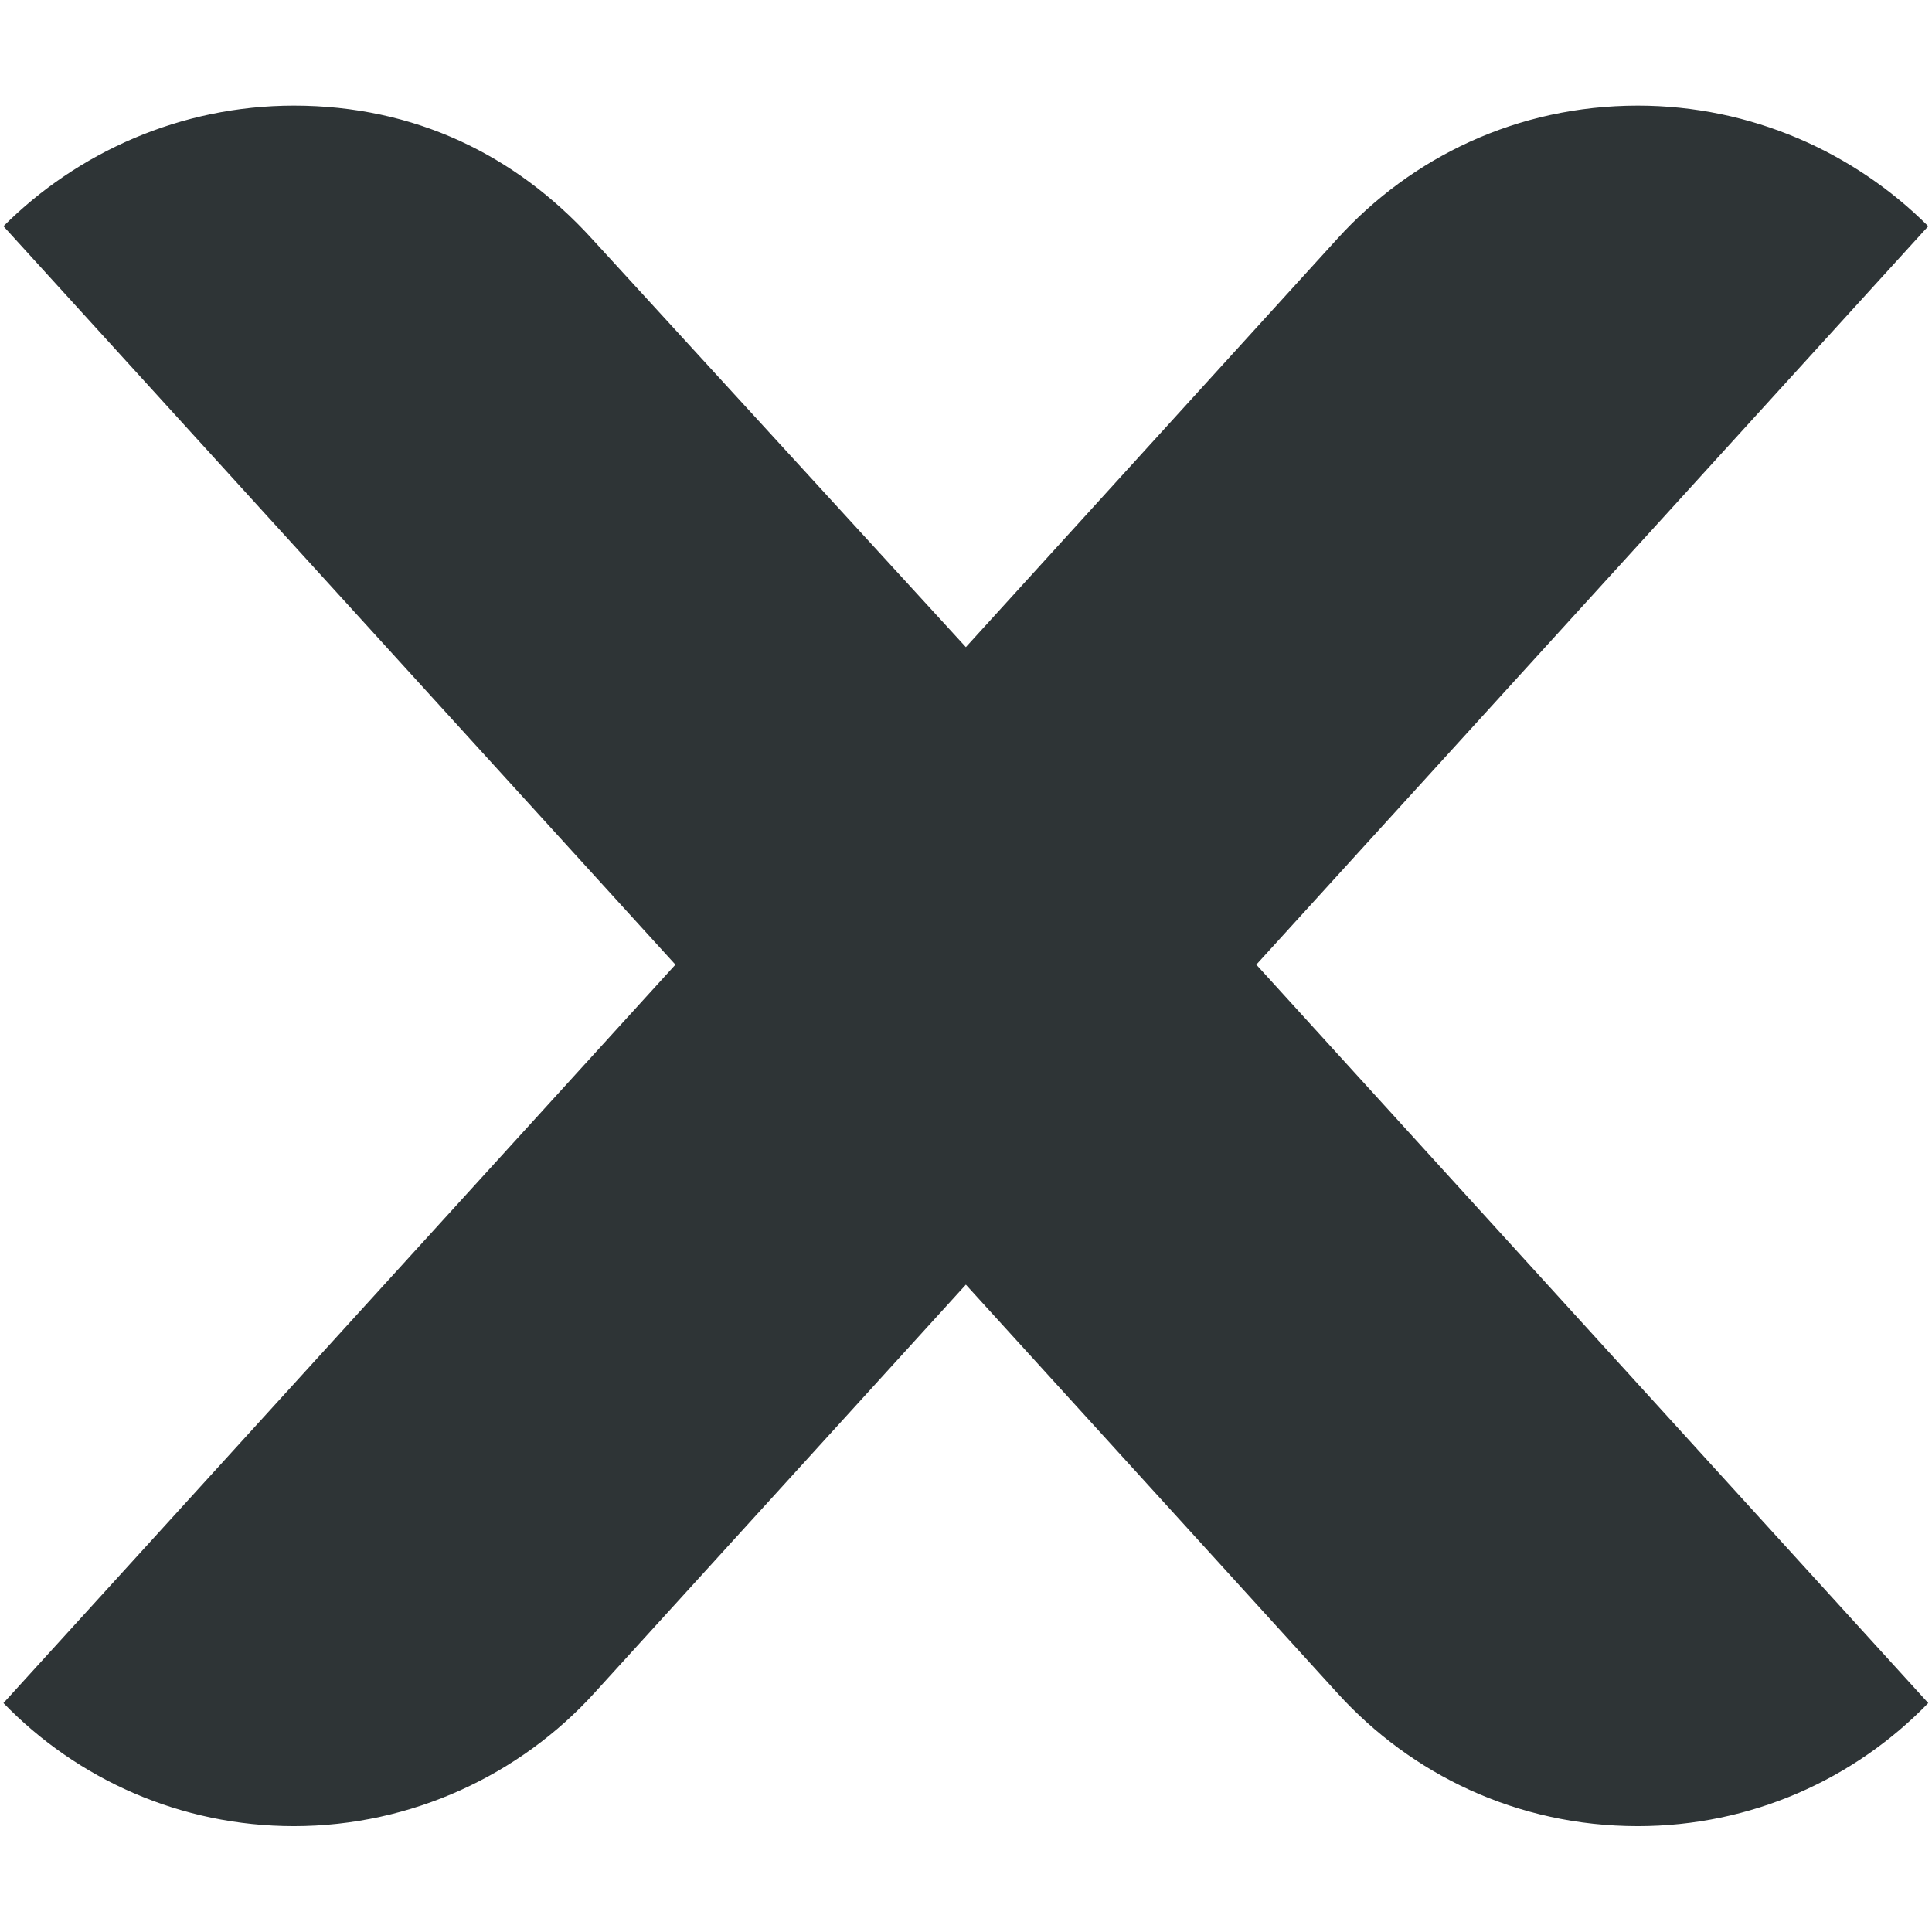
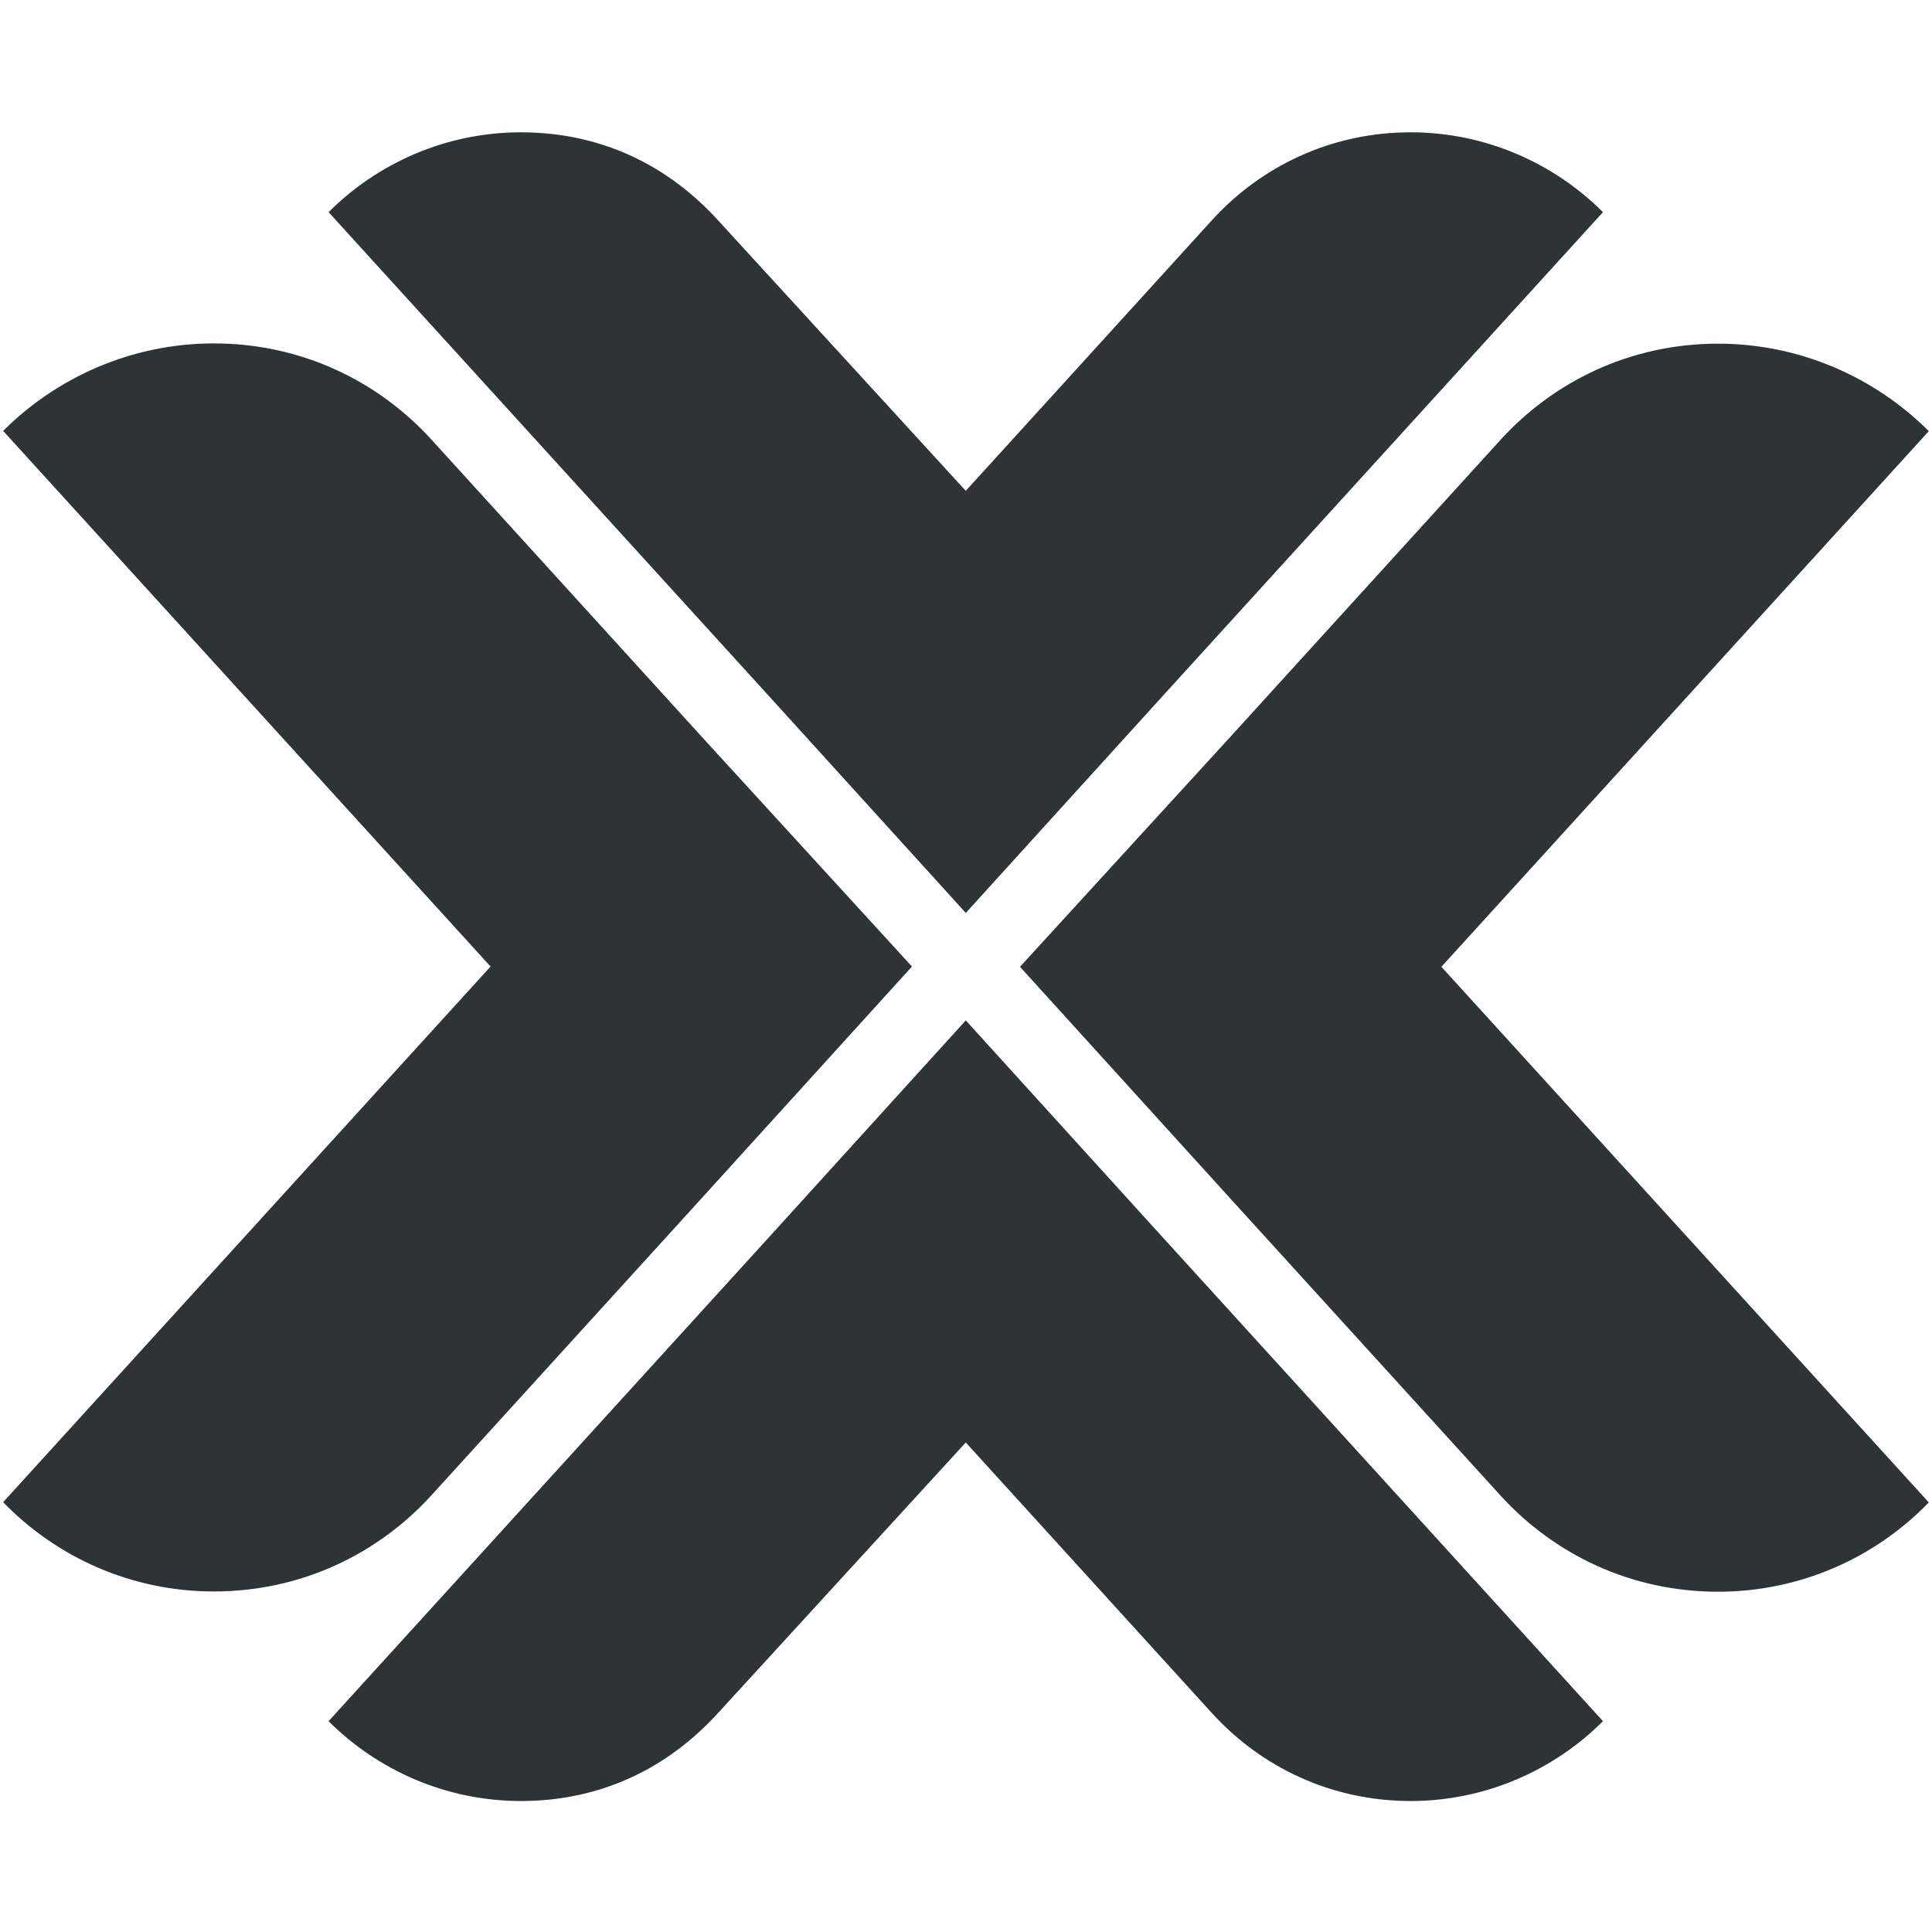
<svg xmlns="http://www.w3.org/2000/svg" version="1.1" viewBox="0 0 16 16" xml:space="preserve">
-   <g transform="matrix(.79013 0 0 .79013 137.71 -248.44)">
-     <g transform="matrix(.20256 0 0 -.20256 -161.12 324.54)">
-       <path d="m0 0 34.769-38.208c-3.821-3.948-9.17-6.369-15.03-6.369-6.24 0-11.716 2.675-15.537 6.878l-19.231 21.141-19.233-21.141c-3.82-4.203-9.425-6.878-15.538-6.878-5.857 0-11.207 2.421-15.028 6.369l34.77 38.208-34.77 38.209c3.821 3.821 9.171 6.241 15.028 6.241 6.241 0 11.464-2.548 15.411-6.878l19.36-21.142 19.231 21.142c3.821 4.202 9.297 6.878 15.537 6.878 5.86 0 11.209-2.42 15.03-6.241z" fill="#2e3436" />
+   <g transform="matrix(.21386 0 0 .21386 49.016 -203.64)" fill="#2e3436">
+     <g fill="#2e3436">
+       <path d="m-173.38 989.65 18.875 20.742c-2.074 2.143-4.978 3.458-8.159 3.458-3.388 0-6.36-1.452-8.435-3.734l-10.44-11.477-8.159-8.989 8.159-8.919 10.44-11.477c2.074-2.281 5.047-3.734 8.435-3.734 3.181 0 6.085 1.314 8.159 3.388z" />
+       <path d="m-210.2 989.64-18.875 20.742c2.074 2.143 4.978 3.458 8.159 3.458 3.388 0 6.36-1.452 8.435-3.734l10.44-11.477 8.159-8.989-8.159-8.919-10.44-11.477c-2.074-2.281-5.047-3.734-8.435-3.734-3.181 0-6.085 1.314-8.159 3.388z" />
+       <path d="m-184.35 999.93-7.447-8.204-7.447 8.204-17.229 18.933c1.893 1.893 4.544 3.092 7.446 3.092 3.092 0 5.68-1.262 7.636-3.408l9.593-10.476 9.529 10.476c1.893 2.082 4.607 3.408 7.699 3.408 2.904 0 5.554-1.199 7.447-3.092z" />
+       <path d="m-184.35 979.36-7.447 8.204-7.447-8.204-17.229-18.933c1.893-1.893 4.544-3.092 7.446-3.092 3.093 0 5.68 1.262 7.636 3.408l9.593 10.476 9.529-10.476c1.893-2.082 4.607-3.408 7.699-3.408 2.904 0 5.554 1.199 7.447 3.092z" />
    </g>
  </g>
</svg>
